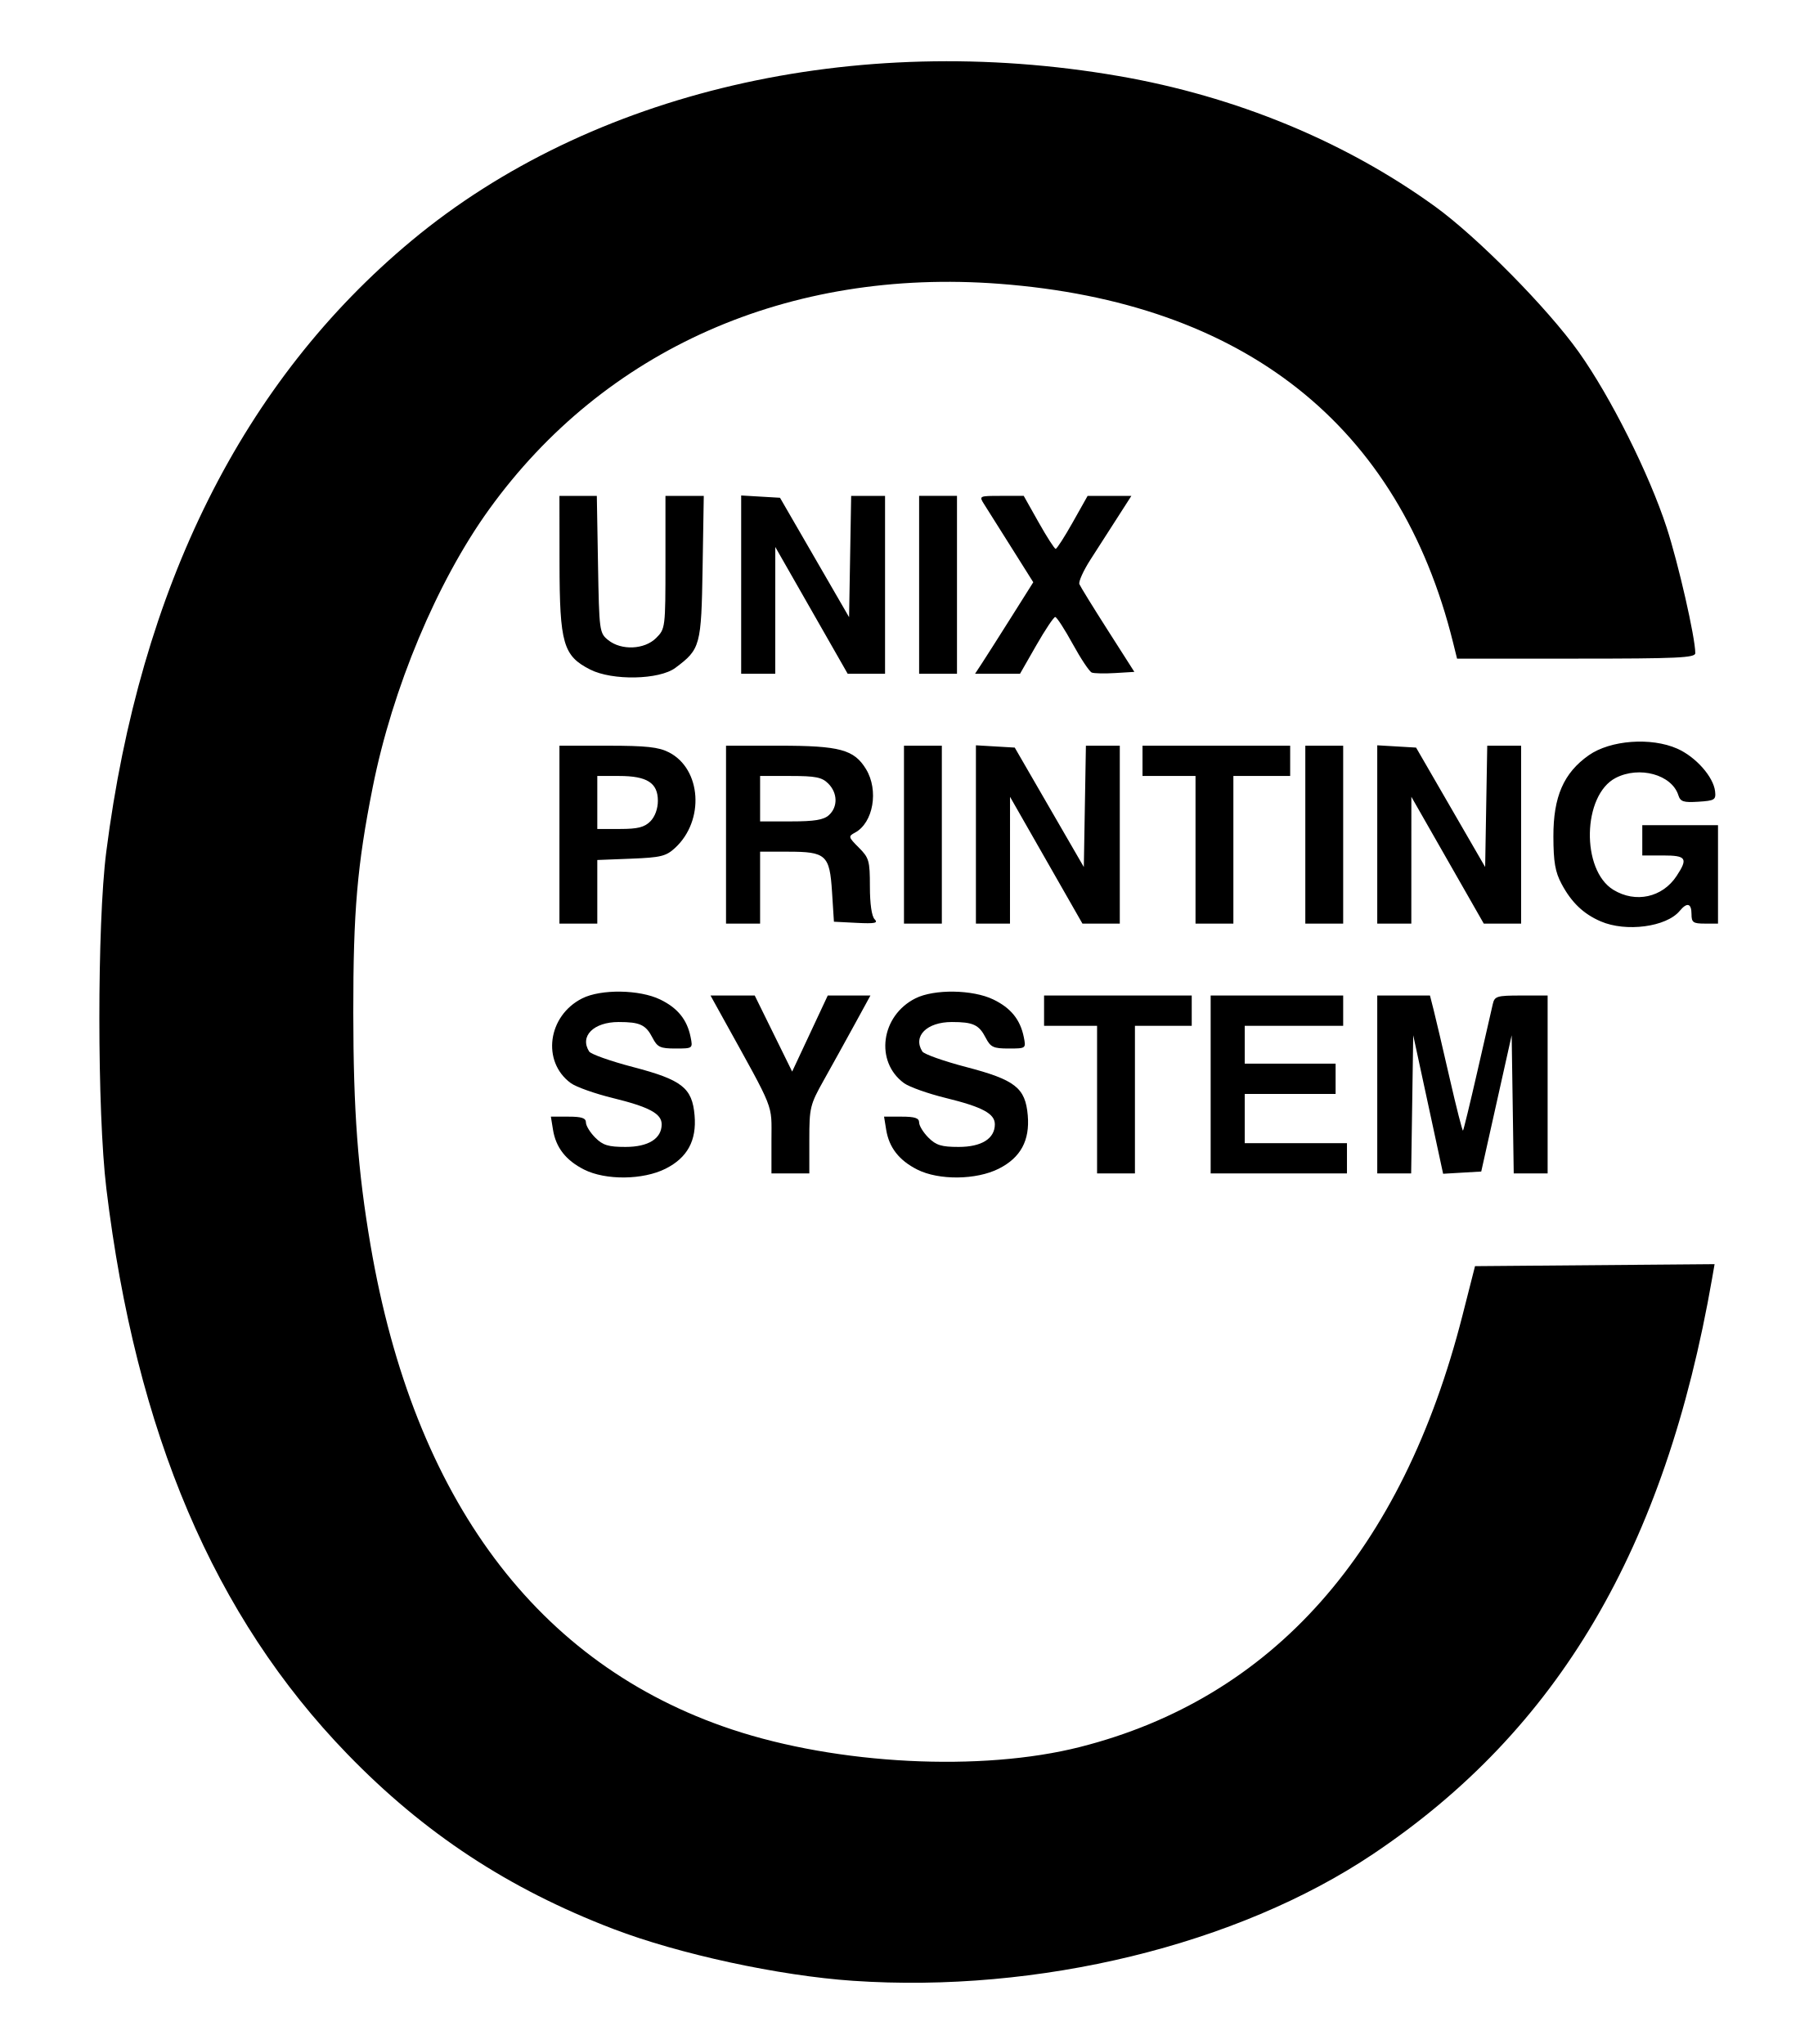
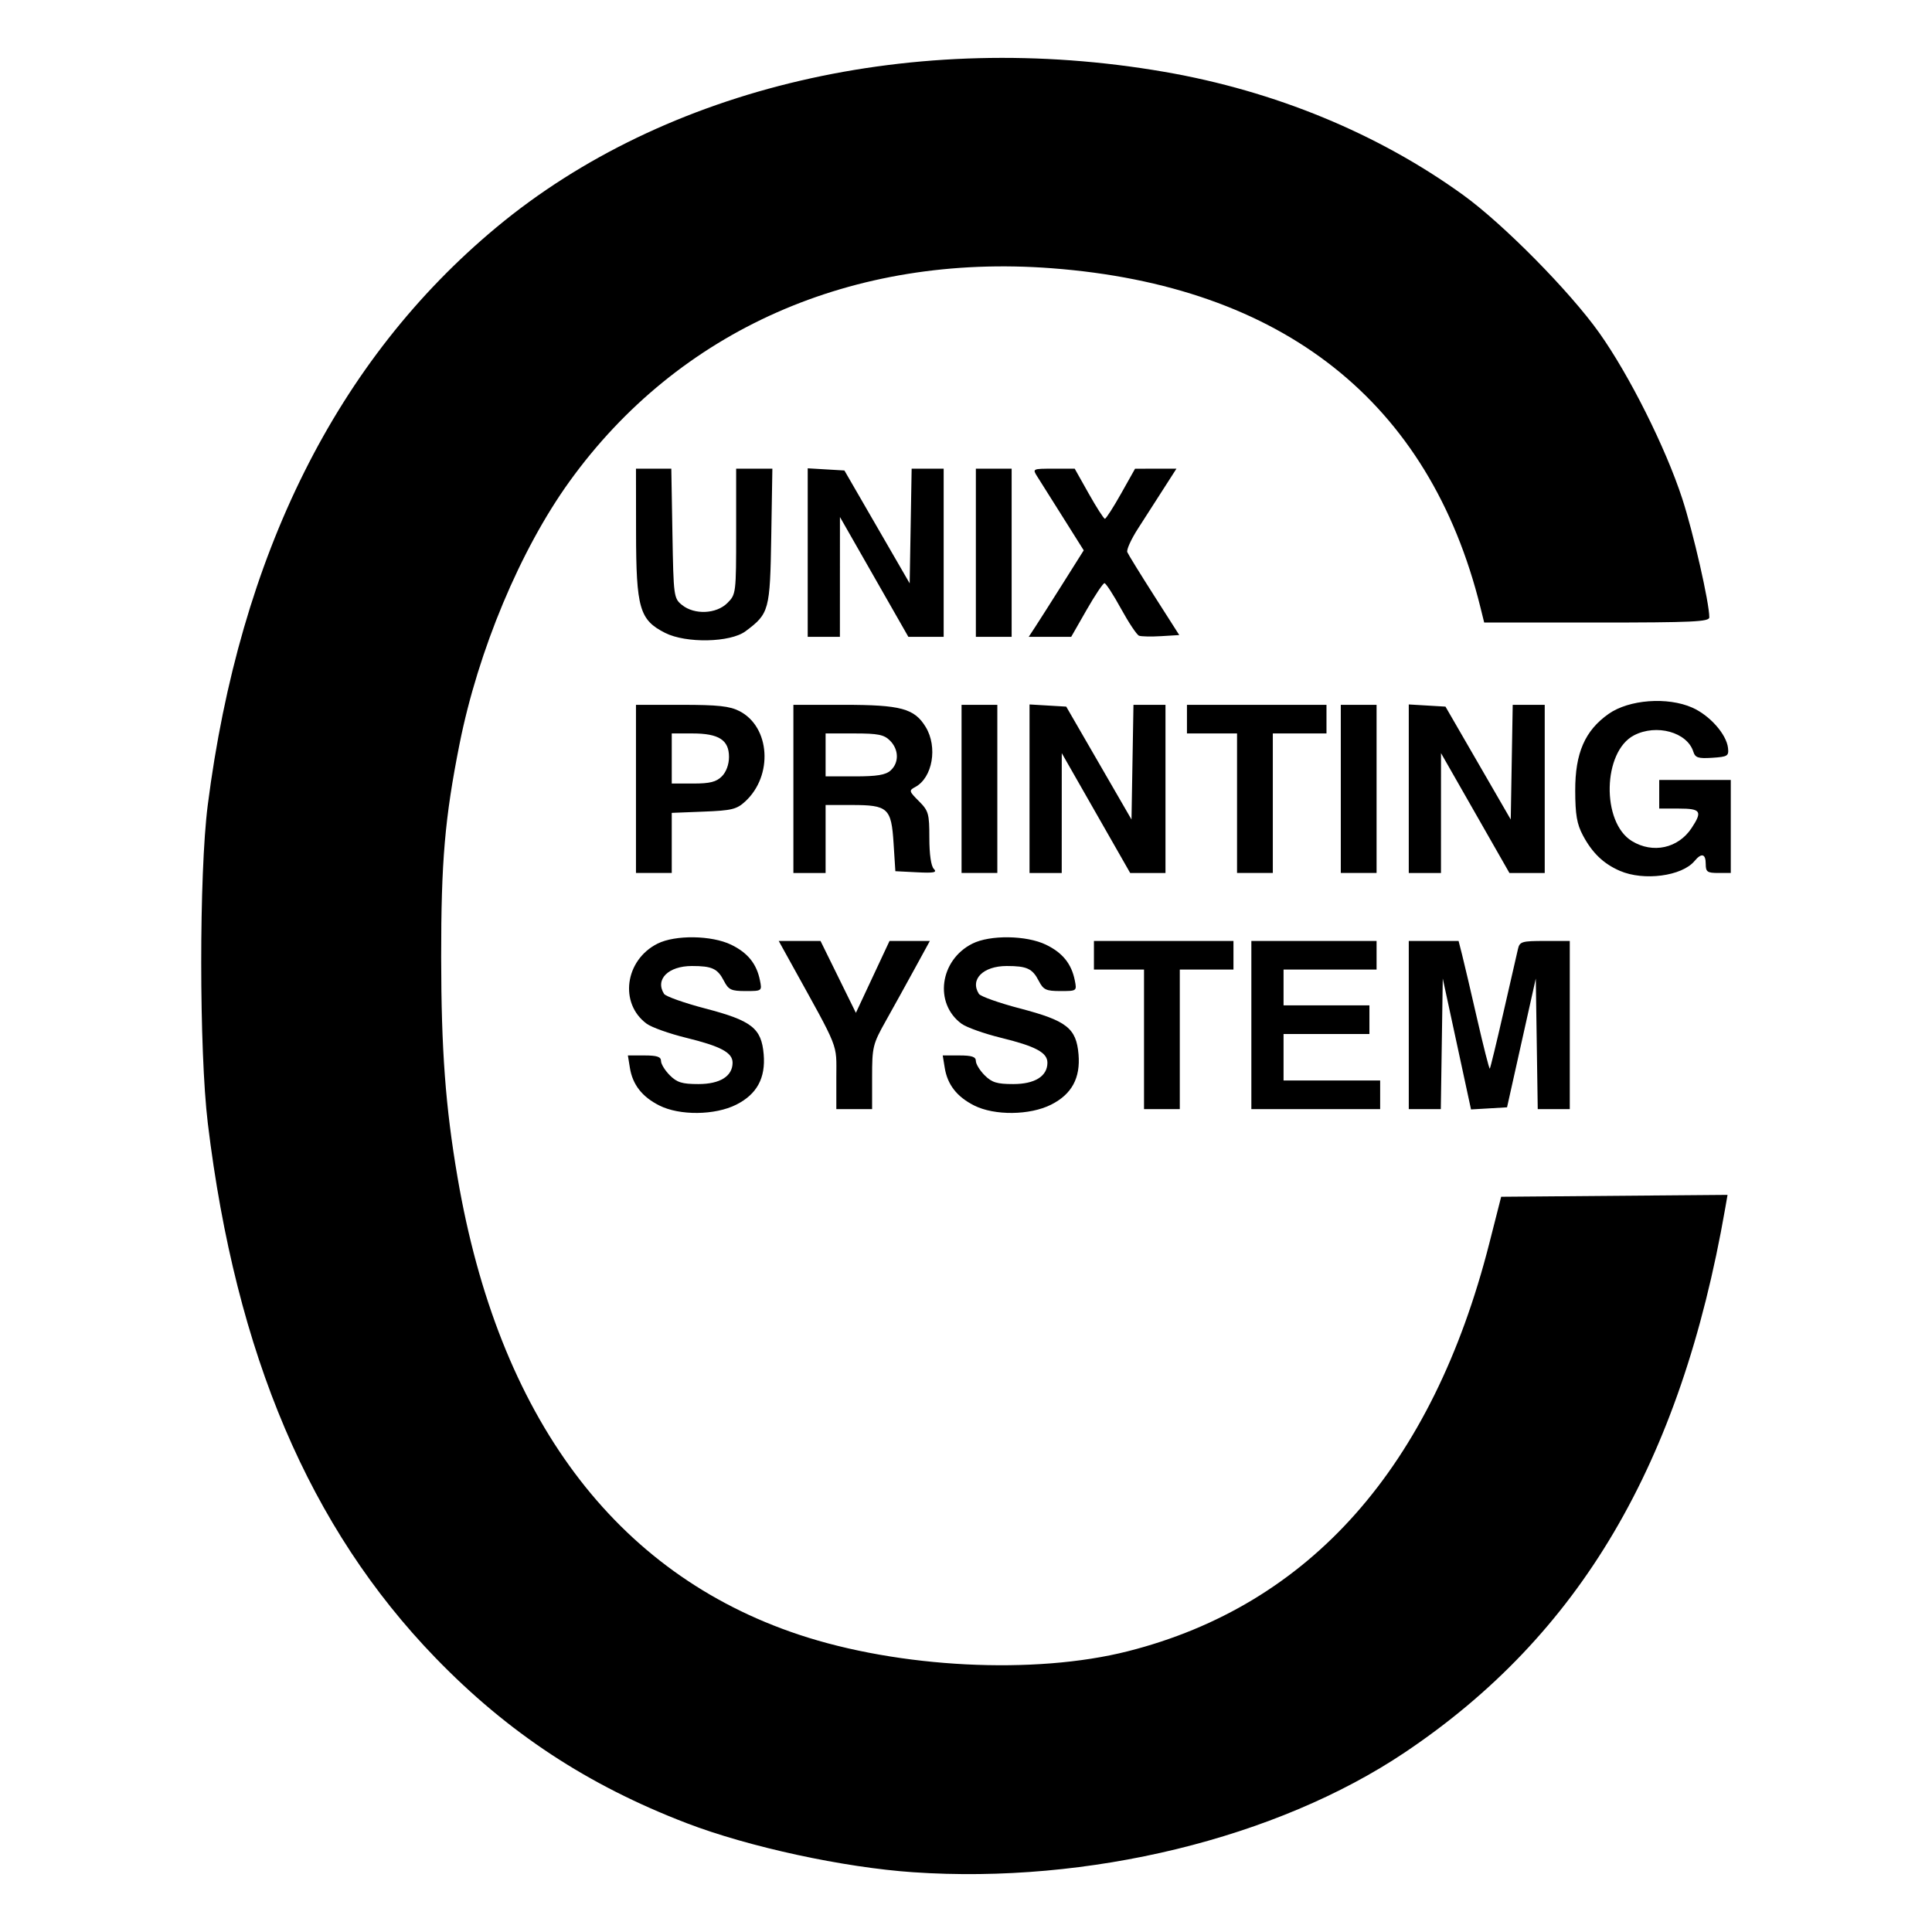
- <svg xmlns="http://www.w3.org/2000/svg" height="540" width="480">
-   <g transform="translate(-574.87 -136.5)">
-     <path d="m729.128 445.48c-4.796-2.425-7.436-5.808-8.198-10.503l-.564-3.473h4.631c3.51 0 4.631.374 4.631 1.545 0 .85 1.105 2.65 2.455 4 2.016 2.016 3.446 2.455 8 2.455 6.036 0 9.545-2.197 9.545-5.977 0-2.821-3.291-4.585-13-6.965-4.675-1.146-9.625-2.909-11-3.917-7.741-5.676-6.105-17.804 3.02-22.389 4.958-2.491 15.125-2.344 20.581.298 4.628 2.24 7.124 5.327 8.049 9.955.596 2.98.575 2.996-4 2.996-4.056 0-4.775-.34-6.088-2.879-1.762-3.408-3.306-4.121-8.922-4.121-6.614 0-10.36 3.743-7.793 7.787.449.708 5.651 2.552 11.56 4.098 12.984 3.397 15.658 5.495 16.286 12.775.573 6.65-1.889 11.181-7.655 14.089-5.952 3.001-15.844 3.105-21.538.226zm88 0c-4.796-2.425-7.436-5.808-8.198-10.503l-.564-3.473h4.631c3.51 0 4.631.374 4.631 1.545 0 .85 1.105 2.65 2.455 4 2.016 2.016 3.446 2.455 8 2.455 6.036 0 9.545-2.197 9.545-5.977 0-2.821-3.291-4.585-13-6.965-4.675-1.146-9.625-2.909-11-3.917-7.741-5.676-6.105-17.804 3.02-22.389 4.958-2.491 15.125-2.344 20.581.298 4.628 2.24 7.124 5.327 8.049 9.955.596 2.98.575 2.996-4 2.996-4.056 0-4.775-.34-6.088-2.879-1.762-3.408-3.306-4.121-8.922-4.121-6.614 0-10.36 3.743-7.793 7.787.449.708 5.651 2.552 11.56 4.098 12.984 3.397 15.658 5.495 16.286 12.775.573 6.65-1.889 11.181-7.655 14.089-5.952 3.001-15.844 3.105-21.538.226zm-38.5-7.854c0-9.754 1.036-7.141-12.641-31.872l-3.457-6.25h5.839 5.839l9.887 20.095 9.4-20.095h5.636 5.636l-4.236 7.75c-2.33 4.263-5.962 10.828-8.07 14.589-3.646 6.505-3.834 7.275-3.834 15.75v8.91h-5-5v-8.878zm86-10.622v-19.5h-7-7v-4-4h19.5 19.5v4 4h-7.5-7.5v19.5 19.5h-5-5zm30-4v-23.5h17.5 17.5v4 4h-13-13v5 5h12 12v4 4h-12-12v6.5 6.5h13.5 13.5v4 4h-18-18zm44 0v-23.5h6.961 6.961l.957 3.75c.526 2.062 2.424 10.157 4.217 17.989 1.793 7.831 3.39 14.108 3.55 13.948.16-.16 1.879-7.242 3.821-15.739s3.765-16.461 4.051-17.698c.478-2.069 1.082-2.25 7.501-2.25h6.981v23.5 23.5h-4.477-4.477l-.545-36.5-8.035 36-5.034.295-5.034.295-3.949-18.295-3.949-18.295-.545 36.5h-4.477-4.477v-23.5zm59.007-43.093c-4.578-1.985-7.715-4.993-10.332-9.907-1.687-3.168-2.135-5.773-2.153-12.521-.027-10.506 2.711-16.79 9.346-21.454 5.694-4.002 16.449-4.806 23.364-1.747 4.892 2.164 9.57 7.447 9.998 11.289.248 2.232-.114 2.457-4.396 2.734-3.953.255-4.764-.008-5.309-1.724-1.726-5.437-10.296-7.798-16.557-4.561-8.777 4.539-9.18 24.333-.602 29.564 5.867 3.577 12.945 2.03 16.689-3.648 3.082-4.676 2.587-5.433-3.554-5.433h-5.5v-4-4h10 10v13 13h-3.5c-3.067 0-3.5-.31-3.5-2.5 0-2.892-1.169-3.207-3.127-.845-3.514 4.237-14.192 5.646-20.865 2.752zm-275.007-22.907v-23.5l12.75.002c10.168.001 13.442.356 16.165 1.75 8.593 4.399 9.474 18.011 1.634 25.248-2.387 2.203-3.767 2.541-11.629 2.849l-8.921.349v8.4 8.4h-5-5v-23.5zm24-3.5c1.226-1.226 2-3.333 2-5.443 0-4.73-2.848-6.557-10.223-6.557h-5.777v7 7h6c4.667 0 6.444-.444 8-2zm20 3.5v-23.5h14.032c16.021 0 19.788 1.016 22.942 6.19 3.411 5.595 1.919 14.191-2.912 16.777-1.819.974-1.768 1.175 1.01 3.953 2.707 2.707 2.927 3.482 2.927 10.304 0 4.566.476 7.855 1.25 8.632 1.002 1.006.06 1.194-4.75.95l-6-.305-.5-7.833c-.627-9.826-1.549-10.667-11.691-10.667h-7.309v9.5 9.5h-4.5-4.5v-23.5zm27.171-5.155c2.4-2.172 2.325-5.849-.171-8.345-1.667-1.667-3.333-2-10-2h-8v6 6h8.171c6.2 0 8.612-.399 10-1.655zm19.829 5.155v-23.5h5 5v23.5 23.5h-5-5zm19-.052v-23.552l10.257.605 18.243 31.55.275-16.025.275-16.025h4.475 4.475v23.5 23.5h-4.933-4.933l-19.124-33.5-.011 33.5h-4.5-4.5v-23.552zm58 4.052v-19.5h-7-7v-4-4h19.5 19.5v4 4h-7.5-7.5v19.5 19.5h-5-5zm29-4v-23.5h5 5v23.5 23.5h-5-5zm19-.052v-23.552l10.257.605 18.243 31.55.275-16.025.275-16.025h4.475 4.475v23.5 23.5h-4.933-4.933l-19.124-33.5-.011 33.5h-4.5-4.5v-23.552zm-207.873-43.562c-7.141-3.62-8.079-6.875-8.105-28.136l-.022-17.75h4.937 4.937l.313 18.09c.305 17.627.374 18.139 2.674 20 3.467 2.804 9.599 2.541 12.685-.545 2.42-2.42 2.455-2.705 2.455-20v-17.545h5.061 5.061l-.311 18.93c-.34 20.709-.571 21.562-7.19 26.504-4.25 3.173-16.636 3.422-22.494.452zm39.873-22.439v-23.552l10.257.605 18.243 31.55.275-16.025.275-16.025h4.475 4.475v23.5 23.5h-4.933-4.933l-19.124-33.5-.011 33.5h-4.5-4.5v-23.552zm47 .052v-23.5h5 5v23.5 23.5h-5-5zm16.574 20.75c.992-1.512 4.452-6.952 7.689-12.089l5.885-9.339-5.762-9.161c-3.169-5.039-6.404-10.174-7.189-11.411-1.421-2.241-1.403-2.25 4.502-2.25h5.929l3.936 6.998c2.165 3.849 4.19 6.999 4.5 7 .31.001 2.335-3.147 4.5-6.995l3.936-6.998 5.781-.002 5.781-.002-3.691 5.75c-2.03 3.163-5.229 8.146-7.109 11.075-1.88 2.928-3.201 5.853-2.935 6.5.266.647 3.642 6.125 7.503 12.175l7.019 11-5.055.307c-2.78.169-5.566.111-6.189-.128-.624-.239-2.891-3.64-5.038-7.557s-4.227-7.122-4.622-7.122-2.65 3.375-5.01 7.5l-4.291 7.5h-5.937-5.937z" />
-     <path d="m800.128 659.802c-19.53-1.336-45.952-7.056-63.286-13.7-27.714-10.623-49.95-25.255-70.262-46.235-35.148-36.304-55.801-84.792-63.621-149.362-2.448-20.212-2.464-69.848-.028-88.914 8.953-70.091 36.115-124.468 80.697-161.551 47.234-39.289 116.97-55.516 186.719-43.449 30.846 5.337 59.715 17.238 83.48 34.413 11.208 8.1 29.803 26.932 38.036 38.521 8.39 11.81 18.54 32.078 23.186 46.301 3.103 9.5 7.579 29.124 7.579 33.228 0 1.235-4.652 1.449-31.461 1.449h-31.461l-1.053-4.25c-14.237-57.463-55.225-89.877-119.849-94.777-55.636-4.219-104.274 17.294-134.76 59.605-13.748 19.081-25.521 47.204-30.738 73.422-4.095 20.585-5.146 32.776-5.126 59.5.019 25.901 1.198 41.802 4.561 61.5 11.452 67.086 44.036 110.768 95.388 127.881 28.052 9.348 65.913 11.262 91.982 4.649 50.912-12.915 85.118-51.522 101.031-114.03l3.309-13 63.274-.528-.655 3.764c-12.427 71.378-40.638 119.282-89.561 152.084-35.809 24.008-88.414 36.828-137.379 33.478z" />
+ <svg xmlns="http://www.w3.org/2000/svg" height="540" width="540" version="1.1" id="svg10">
+   <defs id="defs14" />
+   <g transform="translate(-544.8709,-136.5031)" id="g8">
+     <path d="m 729.128,445.48 c -4.796,-2.425 -7.436,-5.808 -8.198,-10.503 l -0.564,-3.473 h 4.631 c 3.51,0 4.631,0.374 4.631,1.545 0,0.85 1.105,2.65 2.455,4 2.016,2.016 3.446,2.455 8,2.455 6.036,0 9.545,-2.197 9.545,-5.977 0,-2.821 -3.291,-4.585 -13,-6.965 -4.675,-1.146 -9.625,-2.909 -11,-3.917 -7.741,-5.676 -6.105,-17.804 3.02,-22.389 4.958,-2.491 15.125,-2.344 20.581,0.298 4.628,2.24 7.124,5.327 8.049,9.955 0.596,2.98 0.575,2.996 -4,2.996 -4.056,0 -4.775,-0.34 -6.088,-2.879 -1.762,-3.408 -3.306,-4.121 -8.922,-4.121 -6.614,0 -10.36,3.743 -7.793,7.787 0.449,0.708 5.651,2.552 11.56,4.098 12.984,3.397 15.658,5.495 16.286,12.775 0.573,6.65 -1.889,11.181 -7.655,14.089 -5.952,3.001 -15.844,3.105 -21.538,0.226 z m 88,0 c -4.796,-2.425 -7.436,-5.808 -8.198,-10.503 l -0.564,-3.473 h 4.631 c 3.51,0 4.631,0.374 4.631,1.545 0,0.85 1.105,2.65 2.455,4 2.016,2.016 3.446,2.455 8,2.455 6.036,0 9.545,-2.197 9.545,-5.977 0,-2.821 -3.291,-4.585 -13,-6.965 -4.675,-1.146 -9.625,-2.909 -11,-3.917 -7.741,-5.676 -6.105,-17.804 3.02,-22.389 4.958,-2.491 15.125,-2.344 20.581,0.298 4.628,2.24 7.124,5.327 8.049,9.955 0.596,2.98 0.575,2.996 -4,2.996 -4.056,0 -4.775,-0.34 -6.088,-2.879 -1.762,-3.408 -3.306,-4.121 -8.922,-4.121 -6.614,0 -10.36,3.743 -7.793,7.787 0.449,0.708 5.651,2.552 11.56,4.098 12.984,3.397 15.658,5.495 16.286,12.775 0.573,6.65 -1.889,11.181 -7.655,14.089 -5.952,3.001 -15.844,3.105 -21.538,0.226 z m -38.5,-7.854 c 0,-9.754 1.036,-7.141 -12.641,-31.872 l -3.457,-6.25 h 5.839 5.839 l 9.887,20.095 9.4,-20.095 h 5.636 5.636 l -4.236,7.75 c -2.33,4.263 -5.962,10.828 -8.07,14.589 -3.646,6.505 -3.834,7.275 -3.834,15.75 v 8.91 h -5 -5 v -8.878 z m 86,-10.622 v -19.5 h -7 -7 v -4 -4 h 19.5 19.5 v 4 4 h -7.5 -7.5 v 19.5 19.5 h -5 -5 z m 30,-4 v -23.5 h 17.5 17.5 v 4 4 h -13 -13 v 5 5 h 12 12 v 4 4 h -12 -12 v 6.5 6.5 h 13.5 13.5 v 4 4 h -18 -18 z m 44,0 v -23.5 h 6.961 6.961 l 0.957,3.75 c 0.526,2.062 2.424,10.157 4.217,17.989 1.793,7.831 3.39,14.108 3.55,13.948 0.16,-0.16 1.879,-7.242 3.821,-15.739 1.942,-8.496 3.765,-16.461 4.051,-17.698 0.478,-2.069 1.082,-2.25 7.501,-2.25 h 6.981 v 23.5 23.5 h -4.477 -4.477 l -0.545,-36.5 -8.035,36 -5.034,0.295 -5.034,0.295 -3.949,-18.295 -3.949,-18.295 -0.545,36.5 h -4.477 -4.477 v -23.5 z m 59.007,-43.093 c -4.578,-1.985 -7.715,-4.993 -10.332,-9.907 -1.687,-3.168 -2.135,-5.773 -2.153,-12.521 -0.027,-10.506 2.711,-16.79 9.346,-21.454 5.694,-4.002 16.449,-4.806 23.364,-1.747 4.892,2.164 9.57,7.447 9.998,11.289 0.248,2.232 -0.114,2.457 -4.396,2.734 -3.953,0.255 -4.764,-0.008 -5.309,-1.724 -1.726,-5.437 -10.296,-7.798 -16.557,-4.561 -8.777,4.539 -9.18,24.333 -0.602,29.564 5.867,3.577 12.945,2.03 16.689,-3.648 3.082,-4.676 2.587,-5.433 -3.554,-5.433 h -5.5 v -4 -4 h 10 10 v 13 13 h -3.5 c -3.067,0 -3.5,-0.31 -3.5,-2.5 0,-2.892 -1.169,-3.207 -3.128,-0.845 -3.514,4.237 -14.192,5.646 -20.865,2.752 z m -275.007,-22.907 v -23.5 l 12.75,0.002 c 10.168,0.001 13.442,0.356 16.165,1.75 8.593,4.399 9.474,18.011 1.634,25.248 -2.387,2.203 -3.767,2.541 -11.629,2.849 l -8.921,0.349 v 8.4 8.4 h -5 -5 v -23.5 z m 24,-3.5 c 1.226,-1.226 2,-3.333 2,-5.443 0,-4.73 -2.848,-6.557 -10.223,-6.557 h -5.777 v 7 7 h 6 c 4.667,0 6.444,-0.444 8,-2 z m 20,3.5 v -23.5 h 14.032 c 16.021,0 19.788,1.016 22.942,6.19 3.411,5.595 1.919,14.191 -2.912,16.777 -1.819,0.974 -1.768,1.175 1.01,3.953 2.707,2.707 2.927,3.482 2.927,10.304 0,4.566 0.476,7.855 1.25,8.632 1.002,1.006 0.06,1.194 -4.75,0.95 l -6,-0.305 -0.5,-7.833 c -0.627,-9.826 -1.549,-10.667 -11.691,-10.667 h -7.309 v 9.5 9.5 h -4.5 -4.5 v -23.5 z m 27.171,-5.155 c 2.4,-2.172 2.325,-5.849 -0.171,-8.345 -1.667,-1.667 -3.333,-2 -10,-2 h -8 v 6 6 h 8.171 c 6.2,0 8.612,-0.399 10,-1.655 z m 19.829,5.155 v -23.5 h 5 5 v 23.5 23.5 h -5 -5 z m 19,-0.052 v -23.552 l 10.257,0.605 18.243,31.55 0.275,-16.025 0.275,-16.025 h 4.475 4.475 v 23.5 23.5 h -4.933 -4.933 l -19.124,-33.5 -0.011,33.5 h -4.5 -4.5 v -23.552 z m 58,4.052 v -19.5 h -7 -7 v -4 -4 h 19.5 19.5 v 4 4 h -7.5 -7.5 v 19.5 19.5 h -5 -5 z m 29,-4 v -23.5 h 5 5 v 23.5 23.5 h -5 -5 z m 19,-0.052 v -23.552 l 10.257,0.605 18.243,31.55 0.275,-16.025 0.275,-16.025 h 4.475 4.475 v 23.5 23.5 h -4.933 -4.933 l -19.124,-33.5 -0.011,33.5 h -4.5 -4.5 v -23.552 z m -207.873,-43.562 c -7.141,-3.62 -8.079,-6.875 -8.105,-28.136 l -0.022,-17.75 h 4.937 4.937 l 0.313,18.09 c 0.305,17.627 0.374,18.139 2.674,20 3.467,2.804 9.599,2.541 12.685,-0.545 2.42,-2.42 2.455,-2.705 2.455,-20 v -17.545 h 5.061 5.061 l -0.311,18.93 c -0.34,20.709 -0.571,21.562 -7.19,26.504 -4.25,3.173 -16.636,3.422 -22.494,0.452 z m 39.873,-22.439 v -23.552 l 10.257,0.605 18.243,31.55 0.275,-16.025 0.275,-16.025 h 4.475 4.475 v 23.5 23.5 h -4.933 -4.933 l -19.124,-33.5 -0.011,33.5 h -4.5 -4.5 v -23.552 z m 47,0.052 v -23.5 h 5 5 v 23.5 23.5 h -5 -5 z m 16.574,20.75 c 0.992,-1.512 4.452,-6.952 7.689,-12.089 l 5.885,-9.339 -5.762,-9.161 c -3.169,-5.039 -6.404,-10.174 -7.189,-11.411 -1.421,-2.241 -1.403,-2.25 4.502,-2.25 h 5.929 l 3.936,6.998 c 2.165,3.849 4.19,6.999 4.5,7 0.31,0.001 2.335,-3.147 4.5,-6.995 l 3.936,-6.998 5.781,-0.002 5.781,-0.002 -3.691,5.75 c -2.03,3.163 -5.229,8.146 -7.109,11.075 -1.88,2.928 -3.201,5.853 -2.935,6.5 0.266,0.647 3.642,6.125 7.503,12.175 l 7.019,11 -5.055,0.307 c -2.78,0.169 -5.566,0.111 -6.189,-0.128 -0.624,-0.239 -2.891,-3.64 -5.038,-7.557 -2.147,-3.917 -4.227,-7.122 -4.622,-7.122 -0.395,0 -2.65,3.375 -5.01,7.5 l -4.291,7.5 h -5.937 -5.937 z" id="path4" />
+     <path d="m 800.128,659.802 c -19.53,-1.336 -45.952,-7.056 -63.286,-13.7 -27.714,-10.623 -49.95,-25.255 -70.262,-46.235 -35.148,-36.304 -55.801,-84.792 -63.621,-149.362 -2.448,-20.212 -2.464,-69.848 -0.028,-88.914 8.953,-70.091 36.115,-124.468 80.697,-161.551 47.234,-39.289 116.97,-55.516 186.719,-43.449 30.846,5.337 59.715,17.238 83.48,34.413 11.208,8.1 29.803,26.932 38.036,38.521 8.39,11.81 18.54,32.078 23.186,46.301 3.103,9.5 7.579,29.124 7.579,33.228 0,1.235 -4.652,1.449 -31.461,1.449 h -31.461 l -1.053,-4.25 c -14.237,-57.463 -55.225,-89.877 -119.849,-94.777 -55.636,-4.219 -104.274,17.294 -134.76,59.605 -13.748,19.081 -25.521,47.204 -30.738,73.422 -4.095,20.585 -5.146,32.776 -5.126,59.5 0.019,25.901 1.198,41.802 4.561,61.5 11.452,67.086 44.036,110.768 95.388,127.881 28.052,9.348 65.913,11.262 91.982,4.649 50.912,-12.915 85.118,-51.522 101.031,-114.03 l 3.309,-13 63.274,-0.528 -0.655,3.764 c -12.428,71.378 -40.638,119.282 -89.561,152.084 -35.809,24.008 -88.414,36.828 -137.379,33.478 z" id="path6" />
  </g>
</svg>
